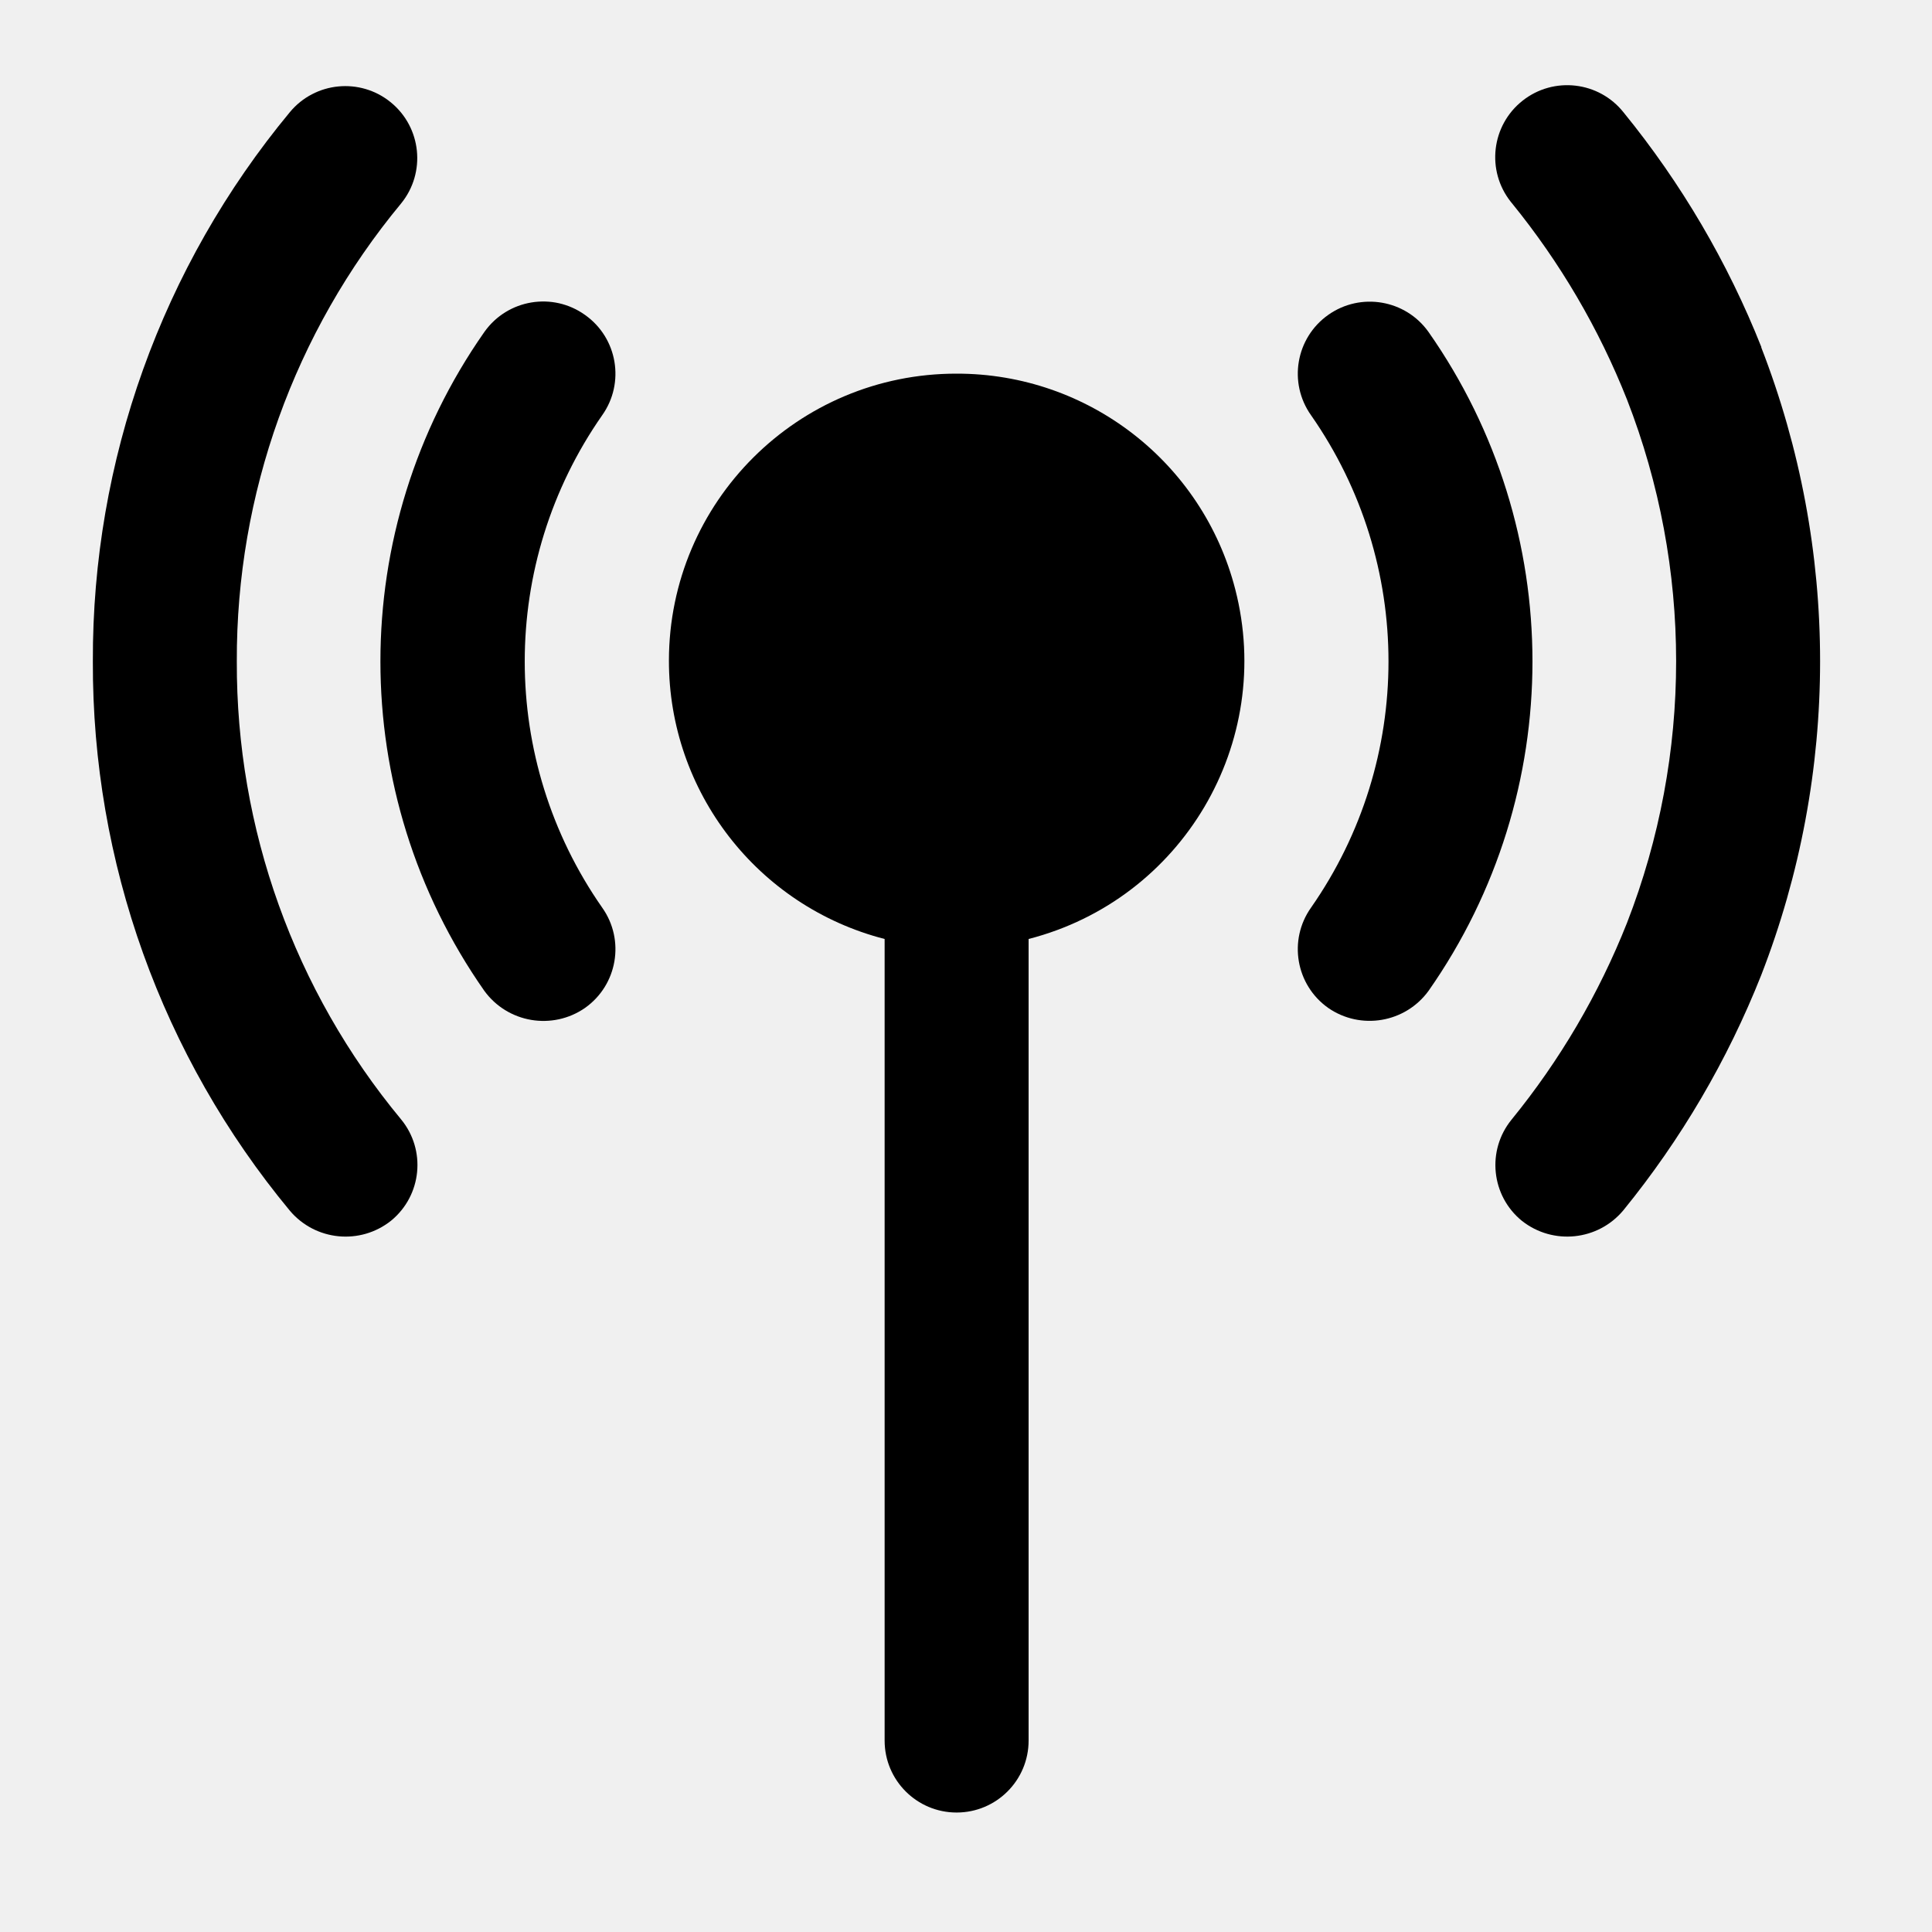
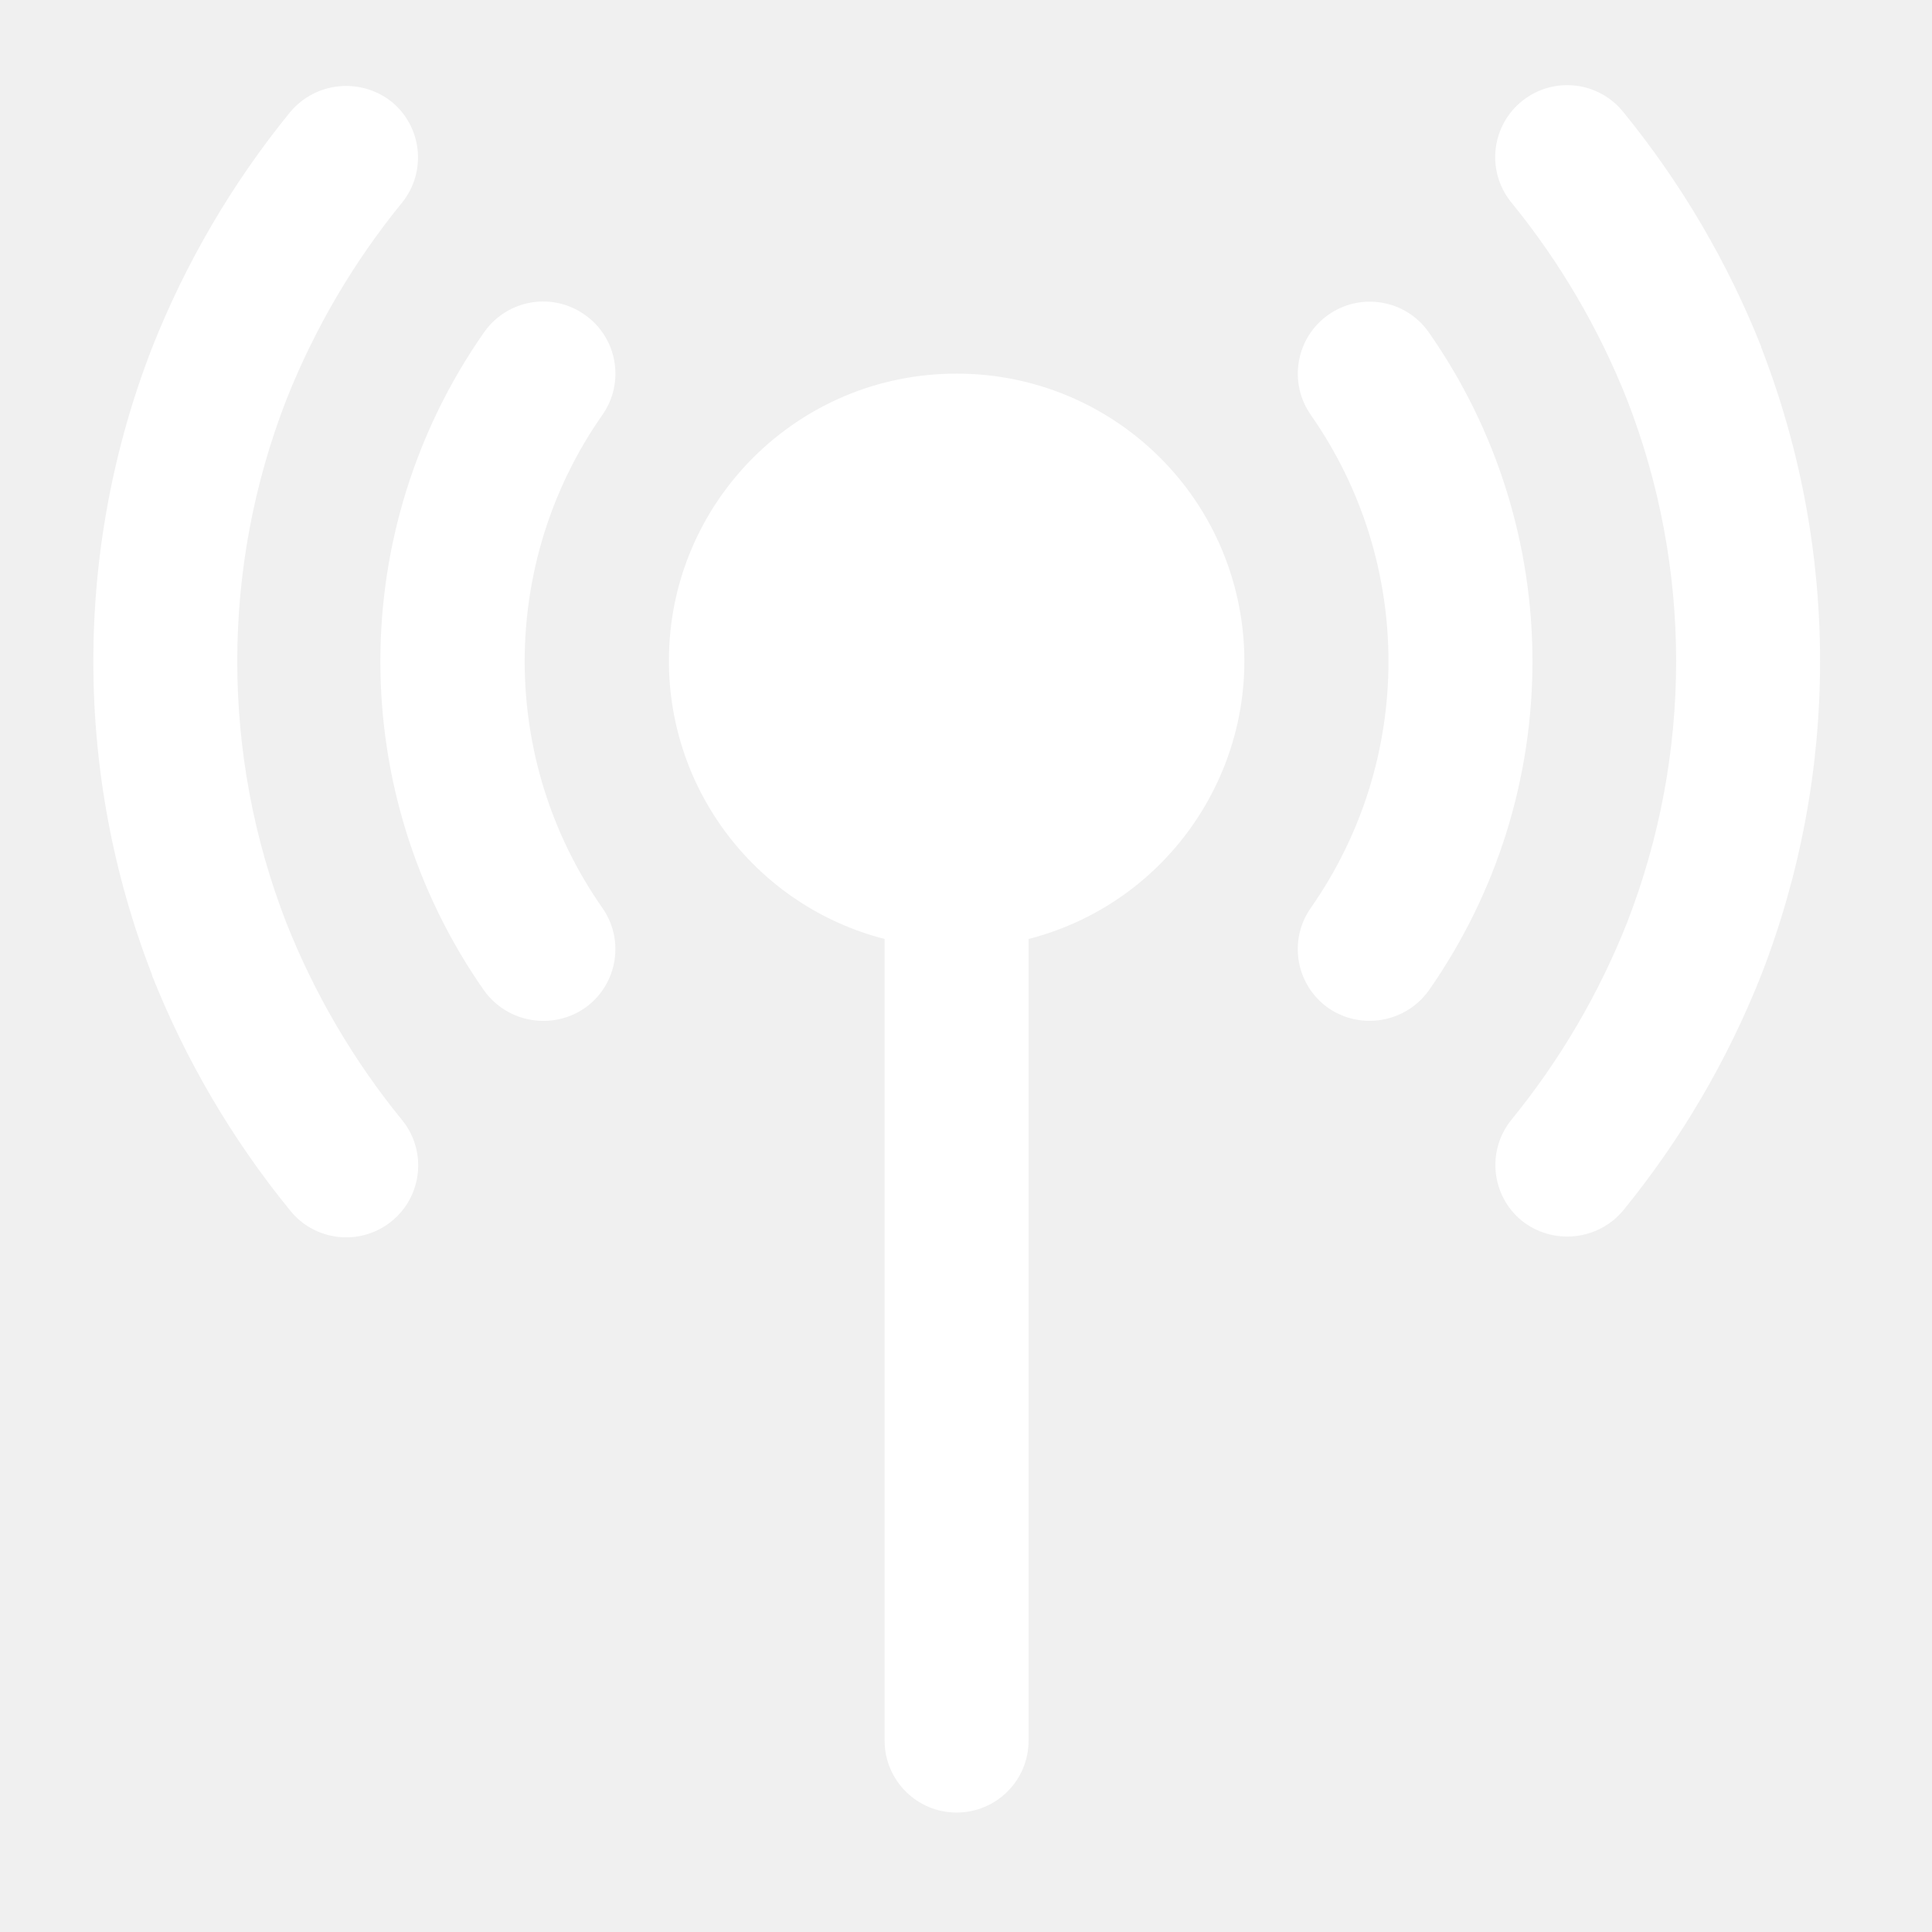
- <svg xmlns="http://www.w3.org/2000/svg" width="480" zoomAndPan="magnify" viewBox="0 0 360 367.92" height="480" preserveAspectRatio="xMidYMid meet" version="1.0">
-   <defs>
-     <clipPath id="d47a2c1c19">
-       <path d="M 13.488 16 L 76 16 L 76 236 L 13.488 236 Z M 13.488 16 " clip-rule="nonzero" />
+ <svg xmlns="http://www.w3.org/2000/svg" xmlns:xlink="http://www.w3.org/1999/xlink" version="1.0" id="Layer_1" x="0px" y="0px" viewBox="0 0 480 480" style="enable-background:new 0 0 480 480;" xml:space="preserve">
+   <style type="text/css">
+ 	.st0{fill:#FFFFFF;}
+ 	.st1{clip-path:url(#SVGID_00000044153258720316774070000011130929933704906639_);}
+ </style>
+   <path class="st0" d="M437.62,86.27c-8.36-21.08-19.91-40.74-34.23-58.33c-6.13-7.74-17.37-9.05-25.12-2.93  c-7.75,6.13-9.06,17.37-2.93,25.11c0.09,0.11,0.18,0.23,0.28,0.34c11.98,14.72,21.62,31.18,28.61,48.82  c16.27,41.8,16.27,88.18,0,129.98c-7,17.68-16.69,34.18-28.7,48.92c-6.23,7.66-5.06,18.92,2.6,25.14c0.01,0,0.01,0.01,0.01,0.01  c7.72,6.07,18.87,4.91,25.16-2.62c14.35-17.61,25.9-37.32,34.26-58.43c19.51-50.18,19.51-105.83,0-156.01H437.62z" />
+   <path class="st0" d="M145.35,78.25c-8.03-5.75-19.2-3.89-24.95,4.13c-0.03,0.04-0.06,0.08-0.09,0.12  c-34.41,49.13-34.41,114.52,0,163.65c5.8,7.99,16.92,9.88,25.03,4.26c8.06-5.71,9.97-16.86,4.26-24.92  c-25.66-36.75-25.66-85.59,0-122.33C155.32,95.11,153.42,83.95,145.35,78.25z" />
+   <path class="st0" d="M354.93,82.5c-5.71-8.06-16.87-9.97-24.94-4.27c-8.06,5.71-9.97,16.86-4.27,24.93  c25.66,36.74,25.66,85.59,0,122.33c-5.71,8.05-3.8,19.21,4.26,24.92c8.09,5.6,19.17,3.7,24.95-4.26  C389.34,197.02,389.34,131.63,354.93,82.5z" />
+   <g>
+     <defs>
+       <rect id="SVGID_1_" x="165.64" y="92.63" width="144.81" height="357.69" />
+     </defs>
+     <clipPath id="SVGID_00000082334277334080816500000010210242500819250590_">
+       <use xlink:href="#SVGID_1_" style="overflow:visible;" />
    </clipPath>
-     <clipPath id="358f3eeaf3">
-       <path d="M 123 71 L 234 71 L 234 345.168 L 123 345.168 Z M 123 71 " clip-rule="nonzero" />
-     </clipPath>
-   </defs>
-   <g clip-path="url(#d47a2c1c19)">
-     <path fill="#000000" d="M 41.137 125.957 C 41.023 94.125 52.094 63.262 72.418 38.754 C 77.199 32.887 76.32 24.258 70.449 19.477 C 64.617 14.727 56.043 15.566 51.242 21.355 C 26.867 50.754 13.59 87.773 13.723 125.957 C 13.59 164.141 26.867 201.16 51.242 230.562 C 56.098 236.316 64.664 237.152 70.539 232.441 C 76.383 227.633 77.223 219.004 72.418 213.164 C 52.094 188.656 41.023 157.793 41.137 125.957 Z M 41.137 125.957 " fill-opacity="1" fill-rule="nonzero" />
+     <g style="clip-path:url(#SVGID_00000082334277334080816500000010210242500819250590_);">
+       <path class="st0" d="M237.67,92.83c-39.43-0.05-71.43,31.86-71.48,71.27c-0.04,32.59,22.02,61.07,53.59,69.19v199.16    c0,9.87,8.01,17.87,17.89,17.87c9.88,0,17.88-8,17.88-17.87V233.29c38.18-9.83,61.17-48.72,51.34-86.89    C298.76,114.84,270.28,92.79,237.67,92.83z" />
+     </g>
  </g>
-   <path fill="#000000" d="M 331.477 66.129 C 325.066 49.973 316.219 34.898 305.238 21.422 C 300.543 15.488 291.922 14.484 285.984 19.18 C 280.047 23.875 279.043 32.492 283.742 38.426 C 283.812 38.512 283.883 38.602 283.953 38.684 C 293.133 49.965 300.527 62.582 305.883 76.102 C 318.352 108.145 318.352 143.691 305.883 175.734 C 300.516 189.285 293.094 201.934 283.883 213.23 C 279.109 219.105 280.004 227.734 285.879 232.504 C 285.883 232.504 285.883 232.508 285.887 232.508 C 291.801 237.164 300.348 236.27 305.172 230.496 C 316.168 216.996 325.023 201.891 331.434 185.707 C 346.387 147.246 346.387 104.586 331.434 66.129 Z M 331.477 66.129 " fill-opacity="1" fill-rule="nonzero" />
-   <path fill="#000000" d="M 107.453 59.977 C 101.297 55.57 92.738 56.992 88.332 63.145 C 88.309 63.176 88.285 63.207 88.266 63.238 C 61.891 100.895 61.891 151.02 88.266 188.68 C 92.711 194.805 101.234 196.25 107.453 191.941 C 113.633 187.566 115.094 179.016 110.719 172.844 C 91.051 144.676 91.051 107.238 110.719 79.074 C 115.094 72.898 113.633 64.348 107.453 59.977 Z M 107.453 59.977 " fill-opacity="1" fill-rule="nonzero" />
-   <path fill="#000000" d="M 268.094 63.238 C 263.719 57.059 255.16 55.594 248.977 59.969 C 242.797 64.344 241.332 72.895 245.707 79.074 C 265.375 107.238 265.375 144.676 245.707 172.844 C 241.332 179.016 242.793 187.566 248.973 191.941 C 255.172 196.23 263.664 194.781 268.094 188.68 C 294.469 151.02 294.469 100.895 268.094 63.238 Z M 268.094 63.238 " fill-opacity="1" fill-rule="nonzero" />
-   <g clip-path="url(#358f3eeaf3)">
-     <path fill="#000000" d="M 178.215 71.156 C 147.992 71.117 123.461 95.574 123.426 125.781 C 123.395 150.762 140.301 172.59 164.504 178.816 L 164.504 331.469 C 164.504 339.035 170.641 345.168 178.215 345.168 C 185.785 345.168 191.922 339.035 191.922 331.469 L 191.922 178.816 C 221.188 171.285 238.809 141.469 231.273 112.215 C 225.043 88.023 203.207 71.125 178.215 71.156 Z M 178.215 71.156 " fill-opacity="1" fill-rule="nonzero" />
-   </g>
+   <path class="st0" d="M37.76,242.3c8.36,21.08,19.91,40.74,34.23,58.33c6.13,7.74,17.37,9.05,25.12,2.93  c7.75-6.13,9.06-17.37,2.93-25.11c-0.09-0.11-0.18-0.23-0.28-0.34c-11.98-14.72-21.62-31.18-28.61-48.82  c-16.27-41.8-16.27-88.18,0-129.98c7-17.68,16.69-34.18,28.7-48.92c6.23-7.66,5.06-18.92-2.6-25.14c-0.01,0-0.01-0.01-0.01-0.01  c-7.72-6.07-18.87-4.91-25.16,2.62C57.73,45.48,46.18,65.19,37.82,86.3c-19.51,50.18-19.51,105.83,0,156.01H37.76z" />
</svg>
